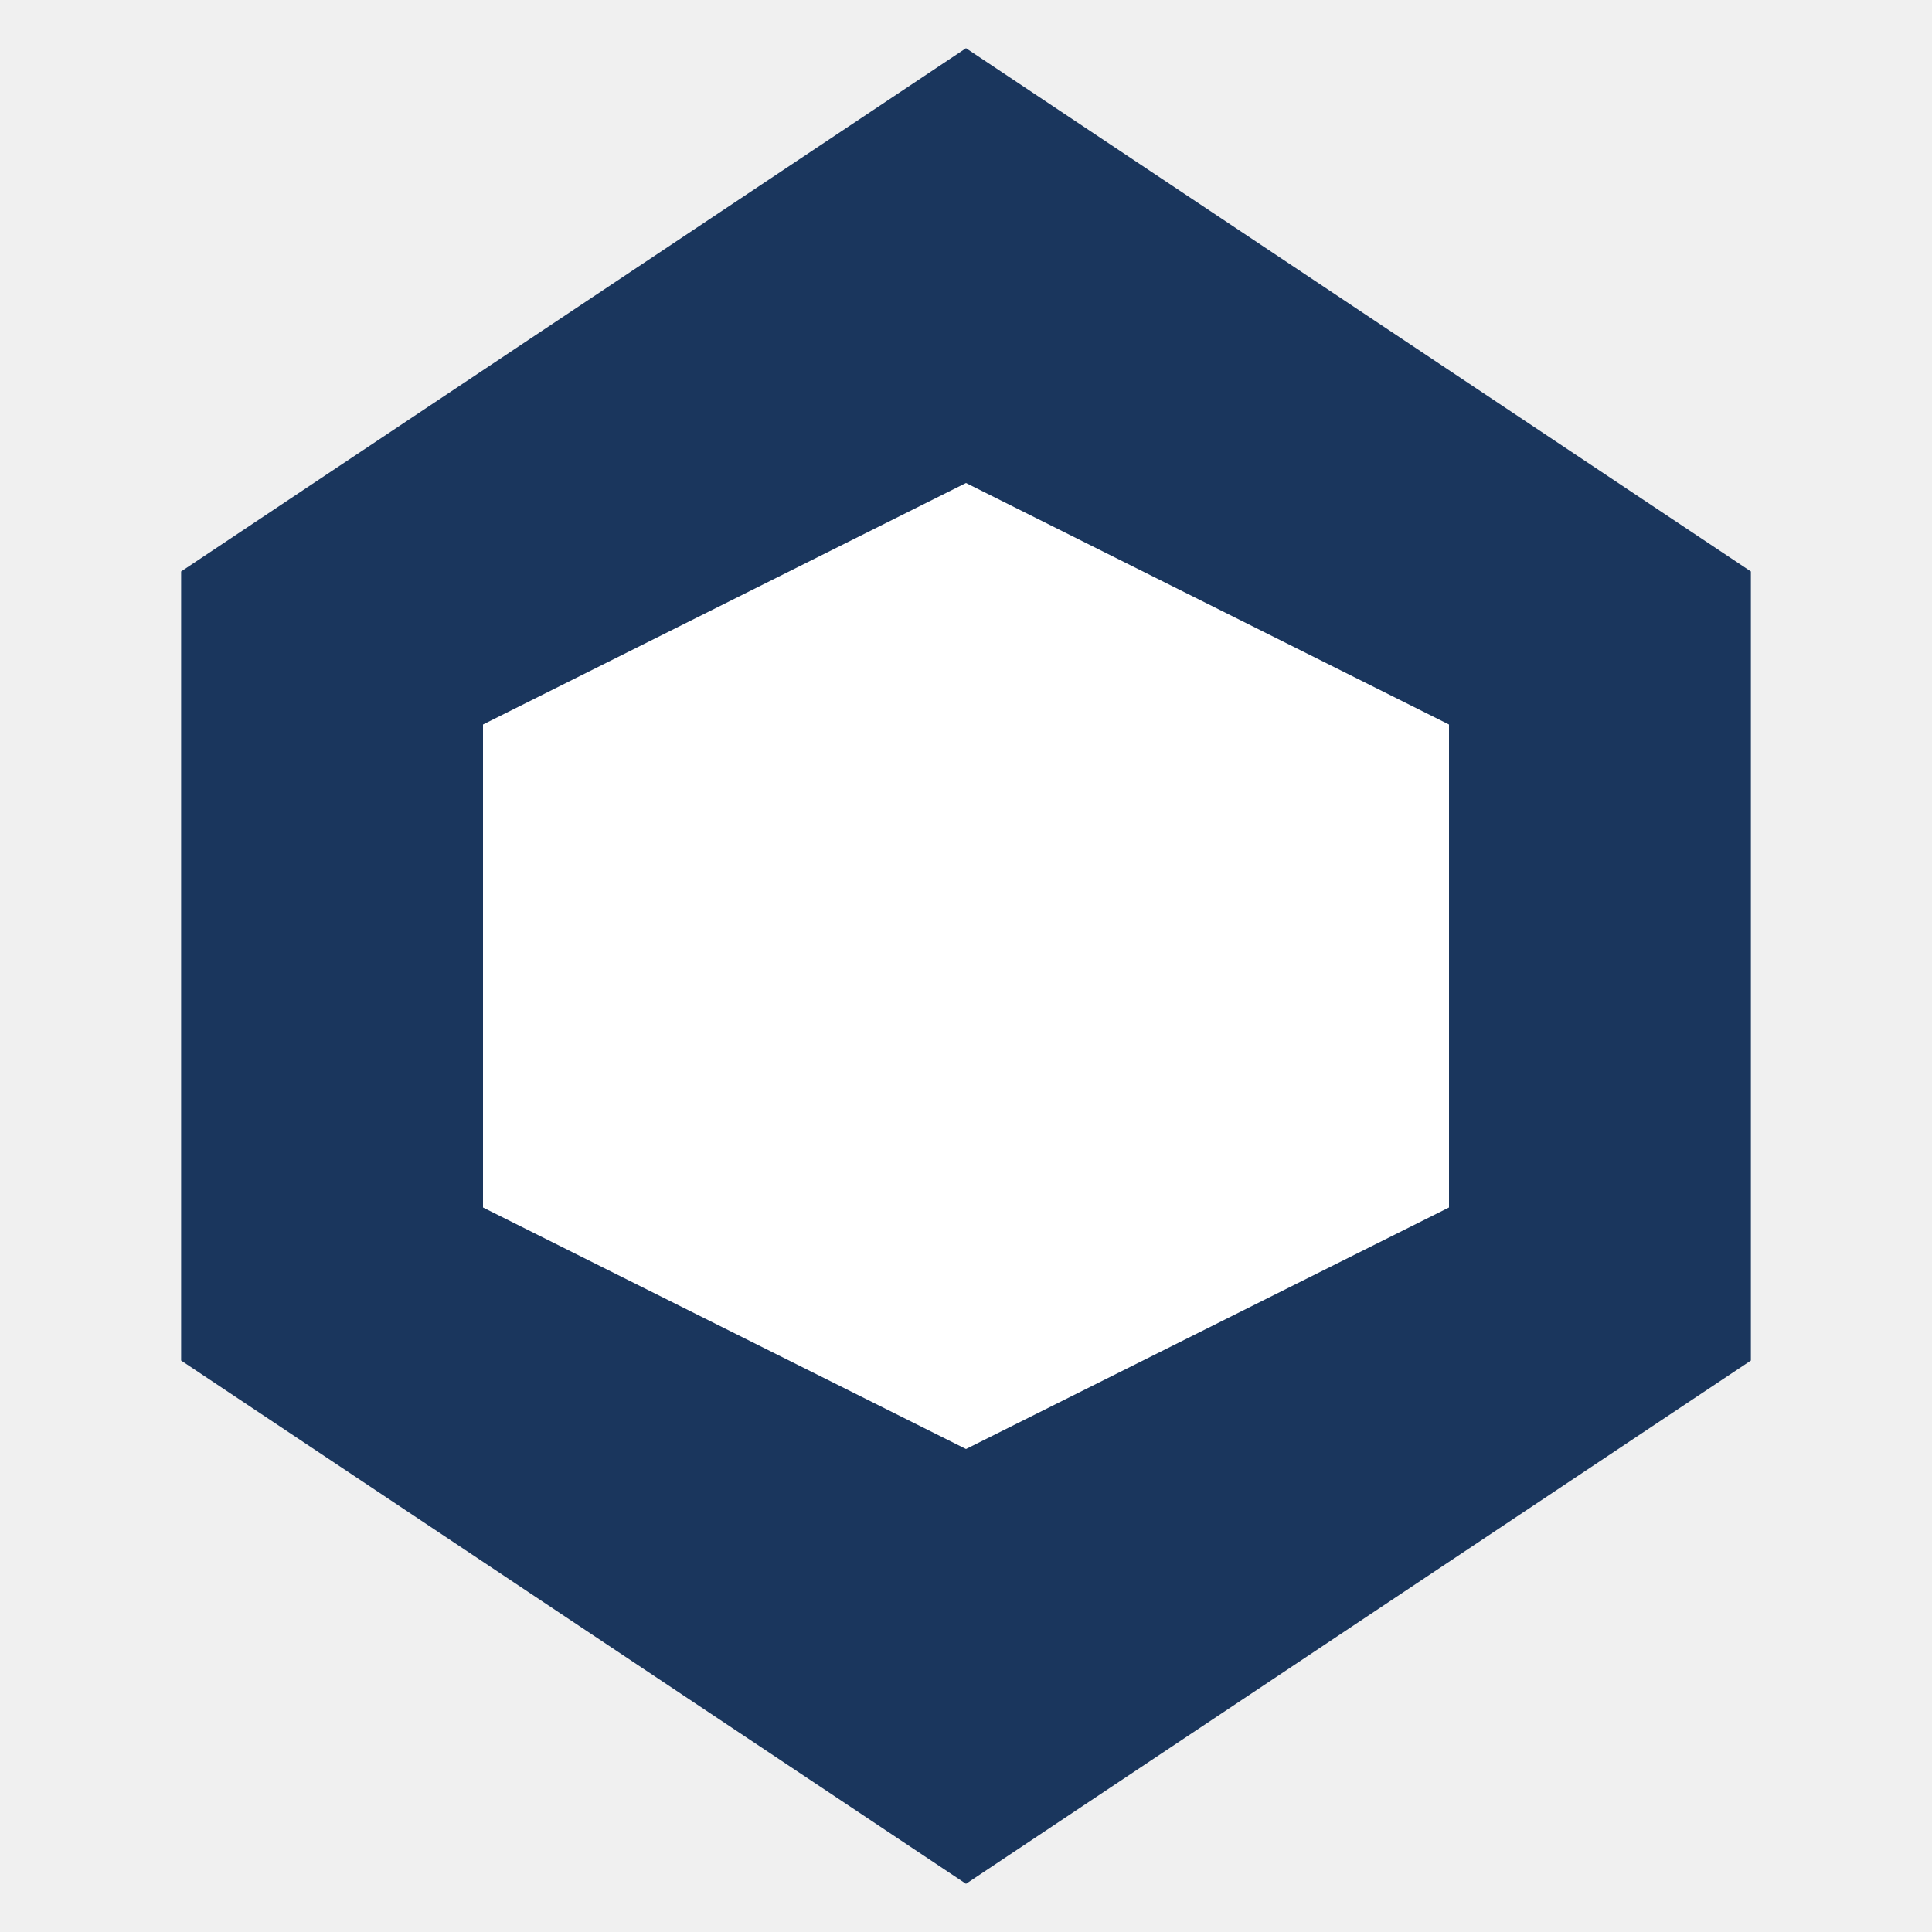
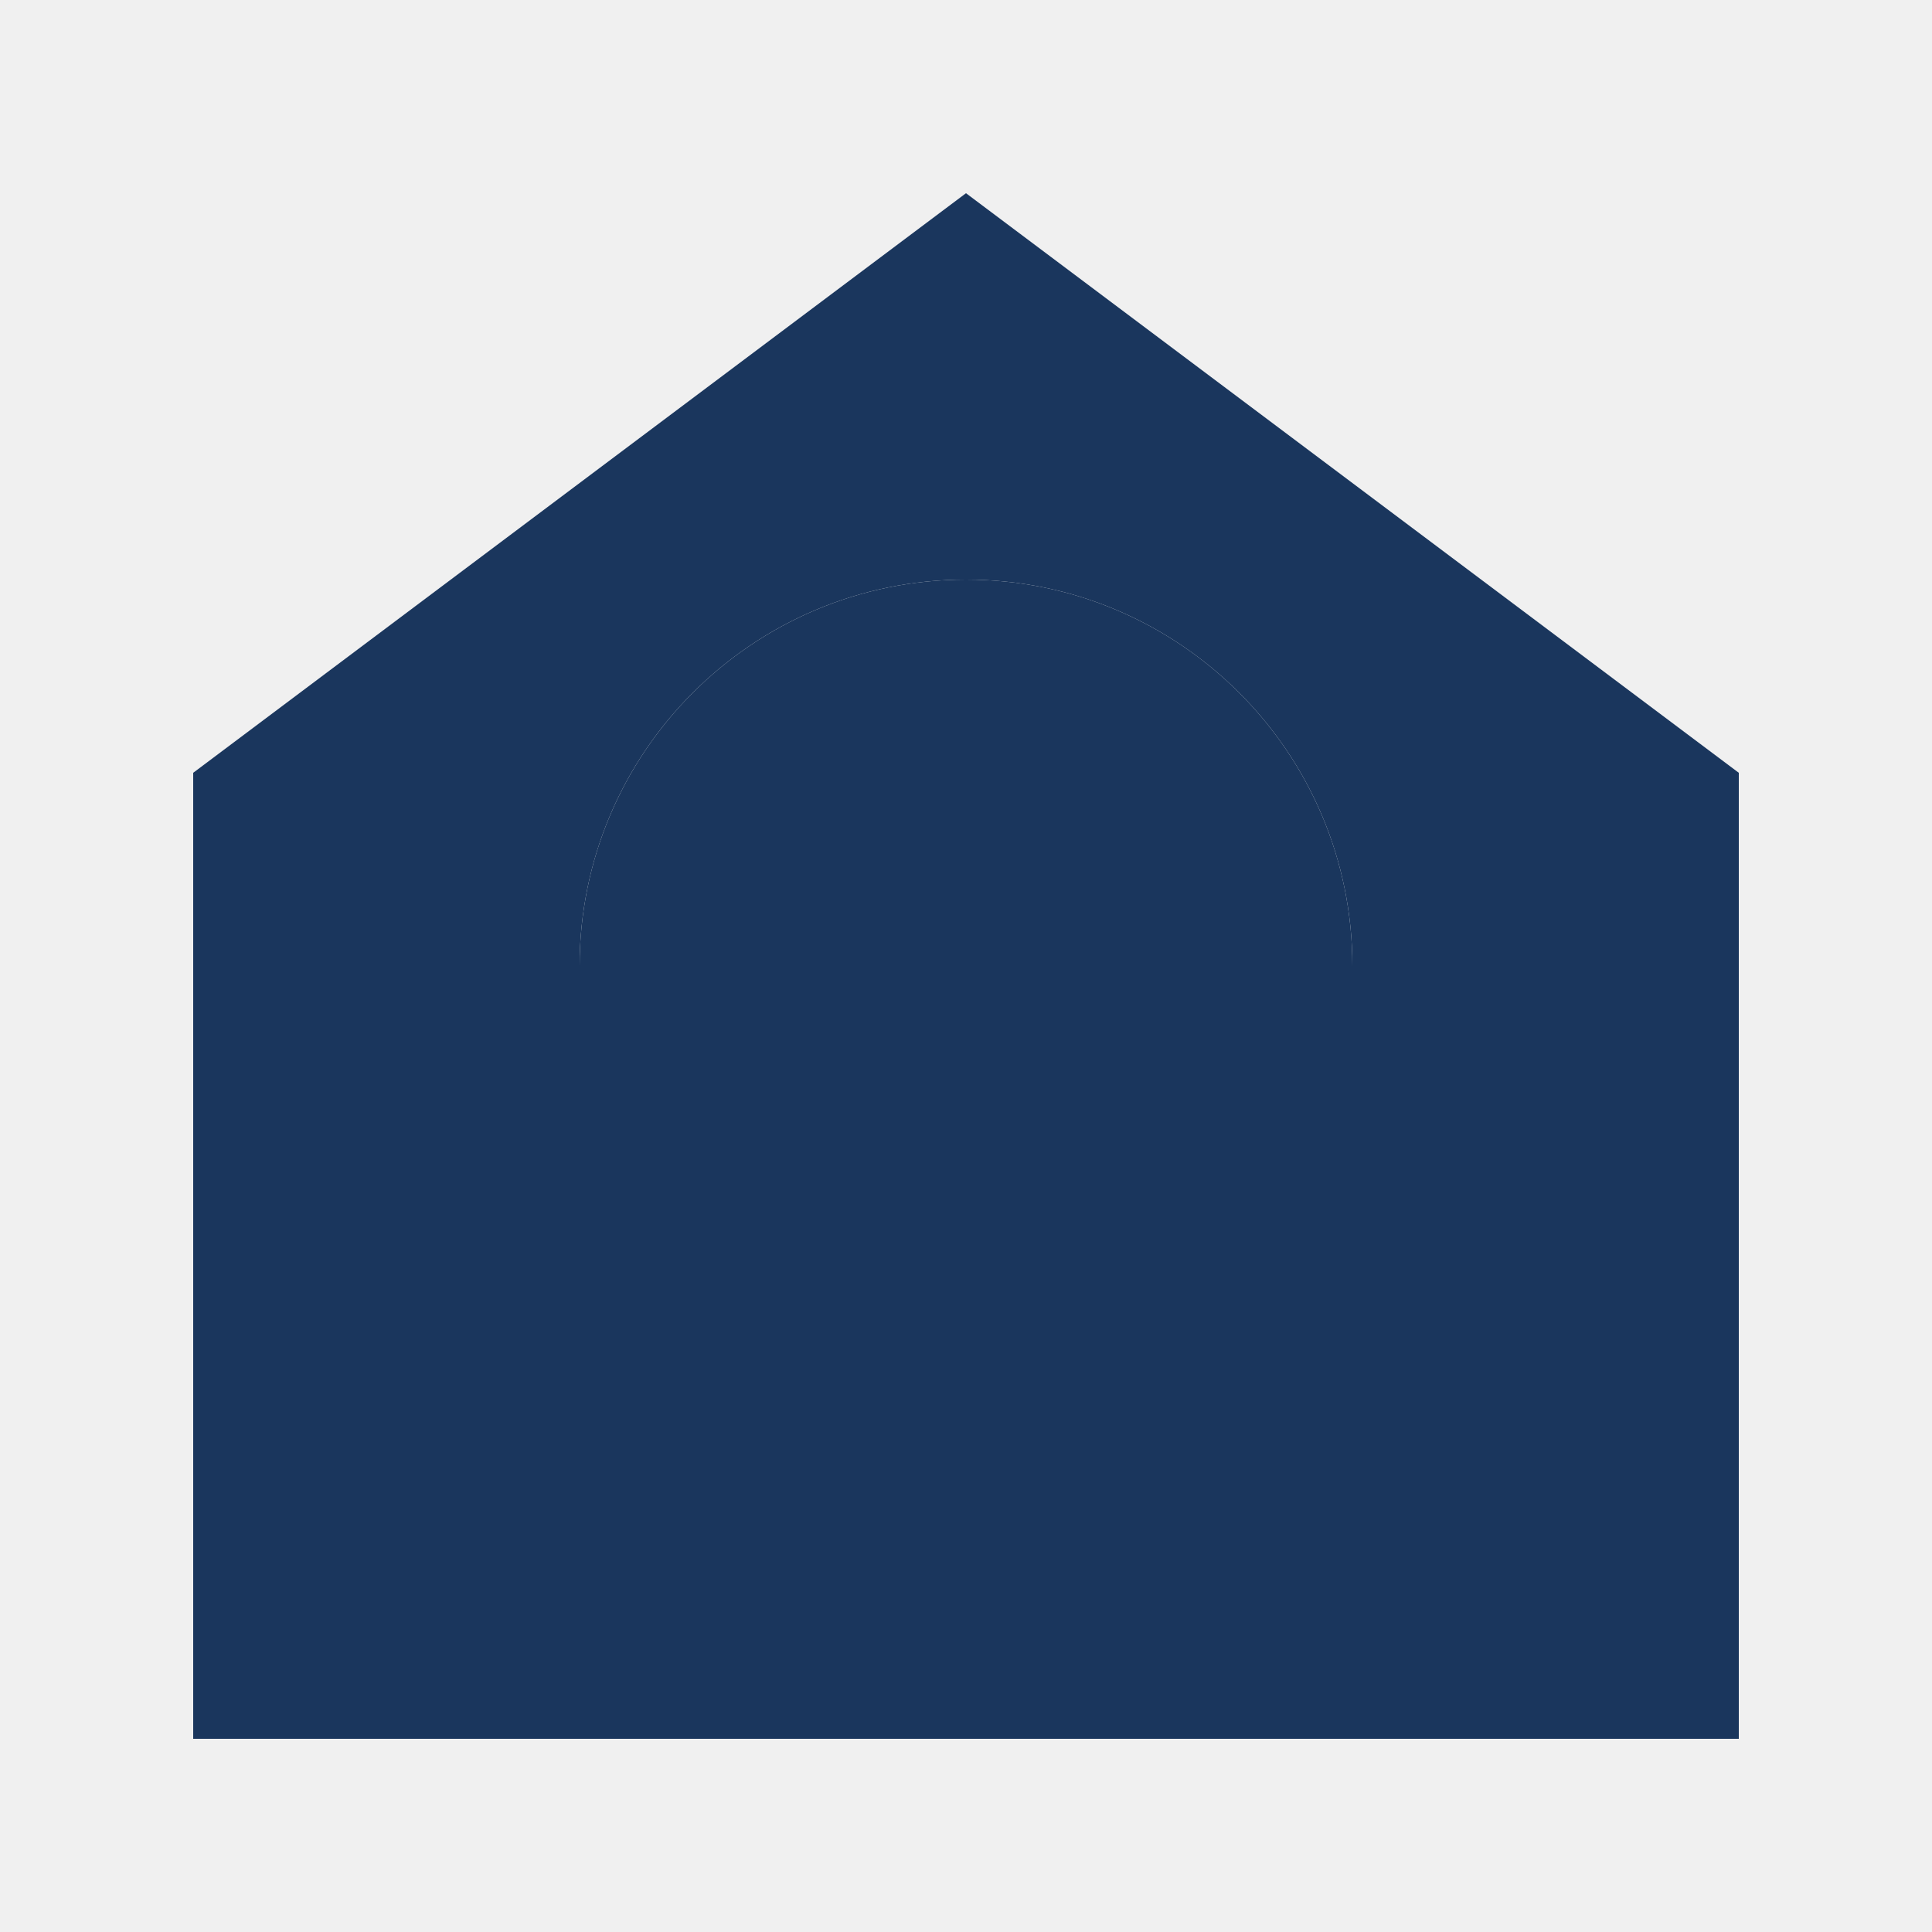
- <svg xmlns="http://www.w3.org/2000/svg" width="32" height="32" viewBox="0 0 32 32" fill="none">
-   <path d="M16 2L28 10V22L16 30L4 22V10L16 2Z" fill="#1a365d" stroke="#1a365d" stroke-width="2" />
-   <path d="M8 12V20L16 24L24 20V12L16 8L8 12Z" fill="white" />
+ <svg xmlns="http://www.w3.org/2000/svg" width="32" height="32" viewBox="0 0 500 500" fill="none">
+   <path fill-rule="evenodd" clip-rule="evenodd" d="M250 50L450 200V450H350V250C350 194.772 305.228 150 250 150C194.772 150 150 194.772 150 250V450H50V200L250 50Z" fill="#1a365d" />
+   <path d="M150 250C150 194.772 194.772 150 250 150C305.228 150 350 194.772 350 250V450H150V250Z" fill="#1a365d" />
</svg>
